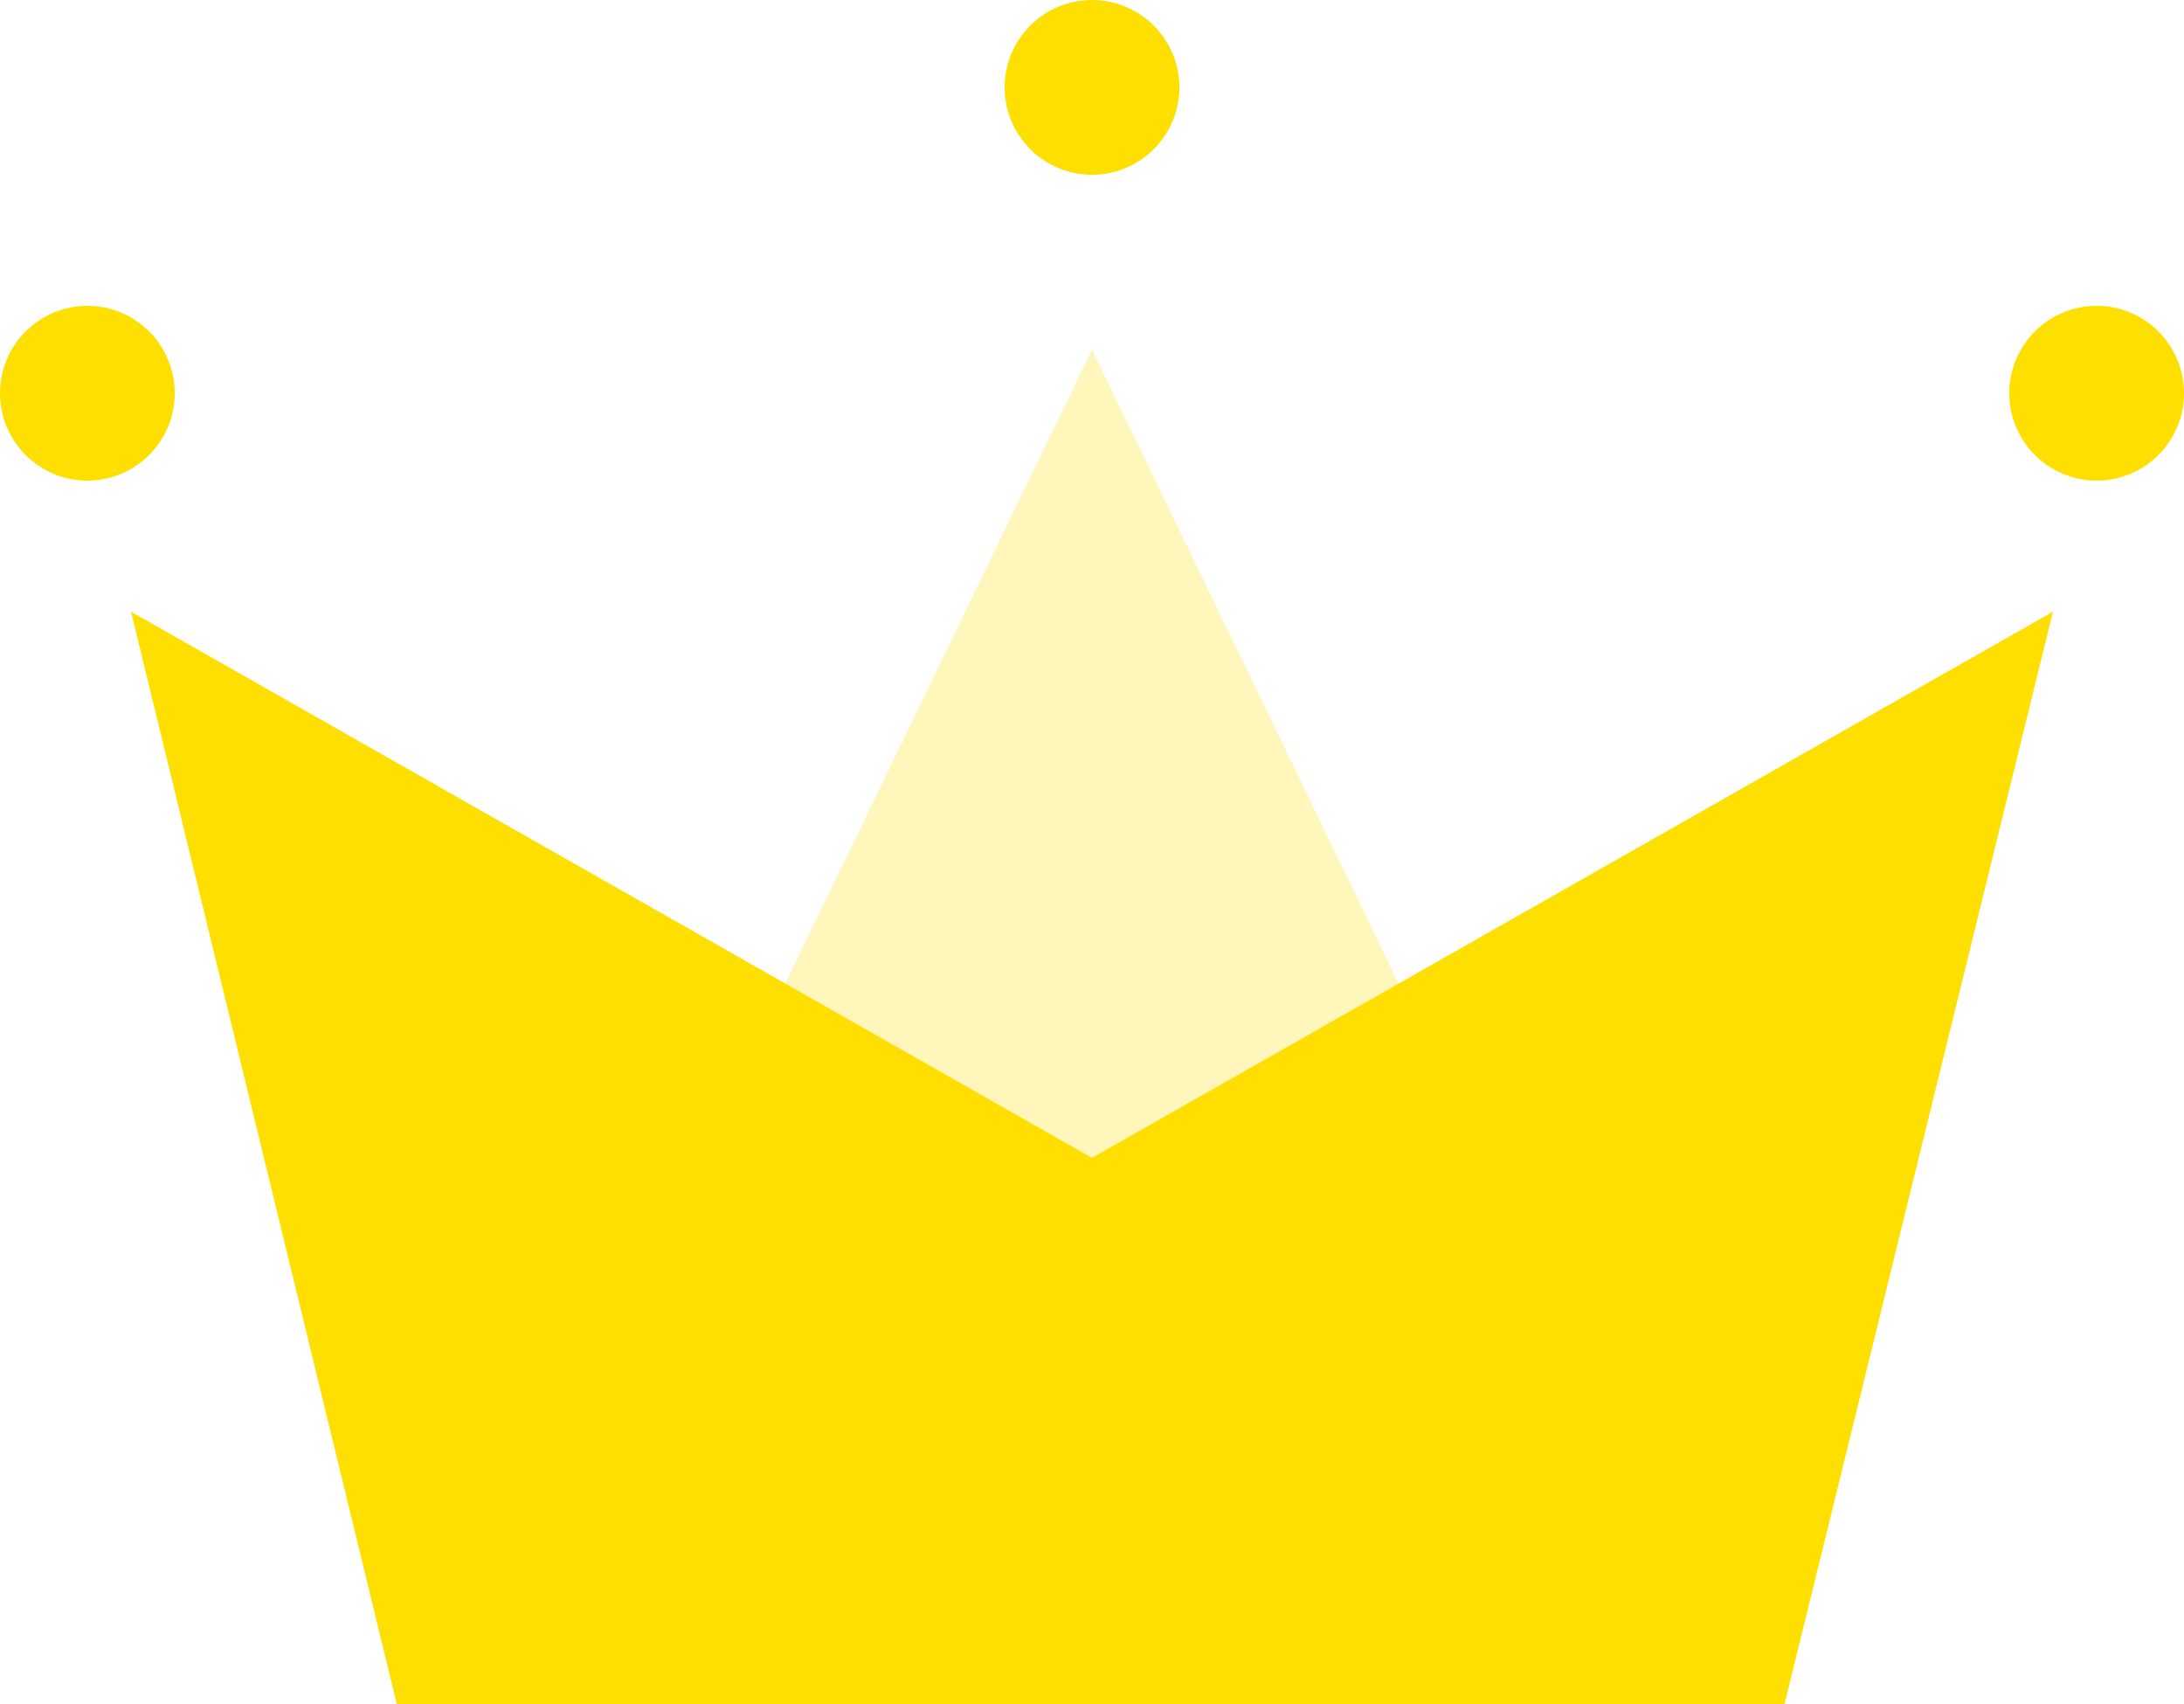
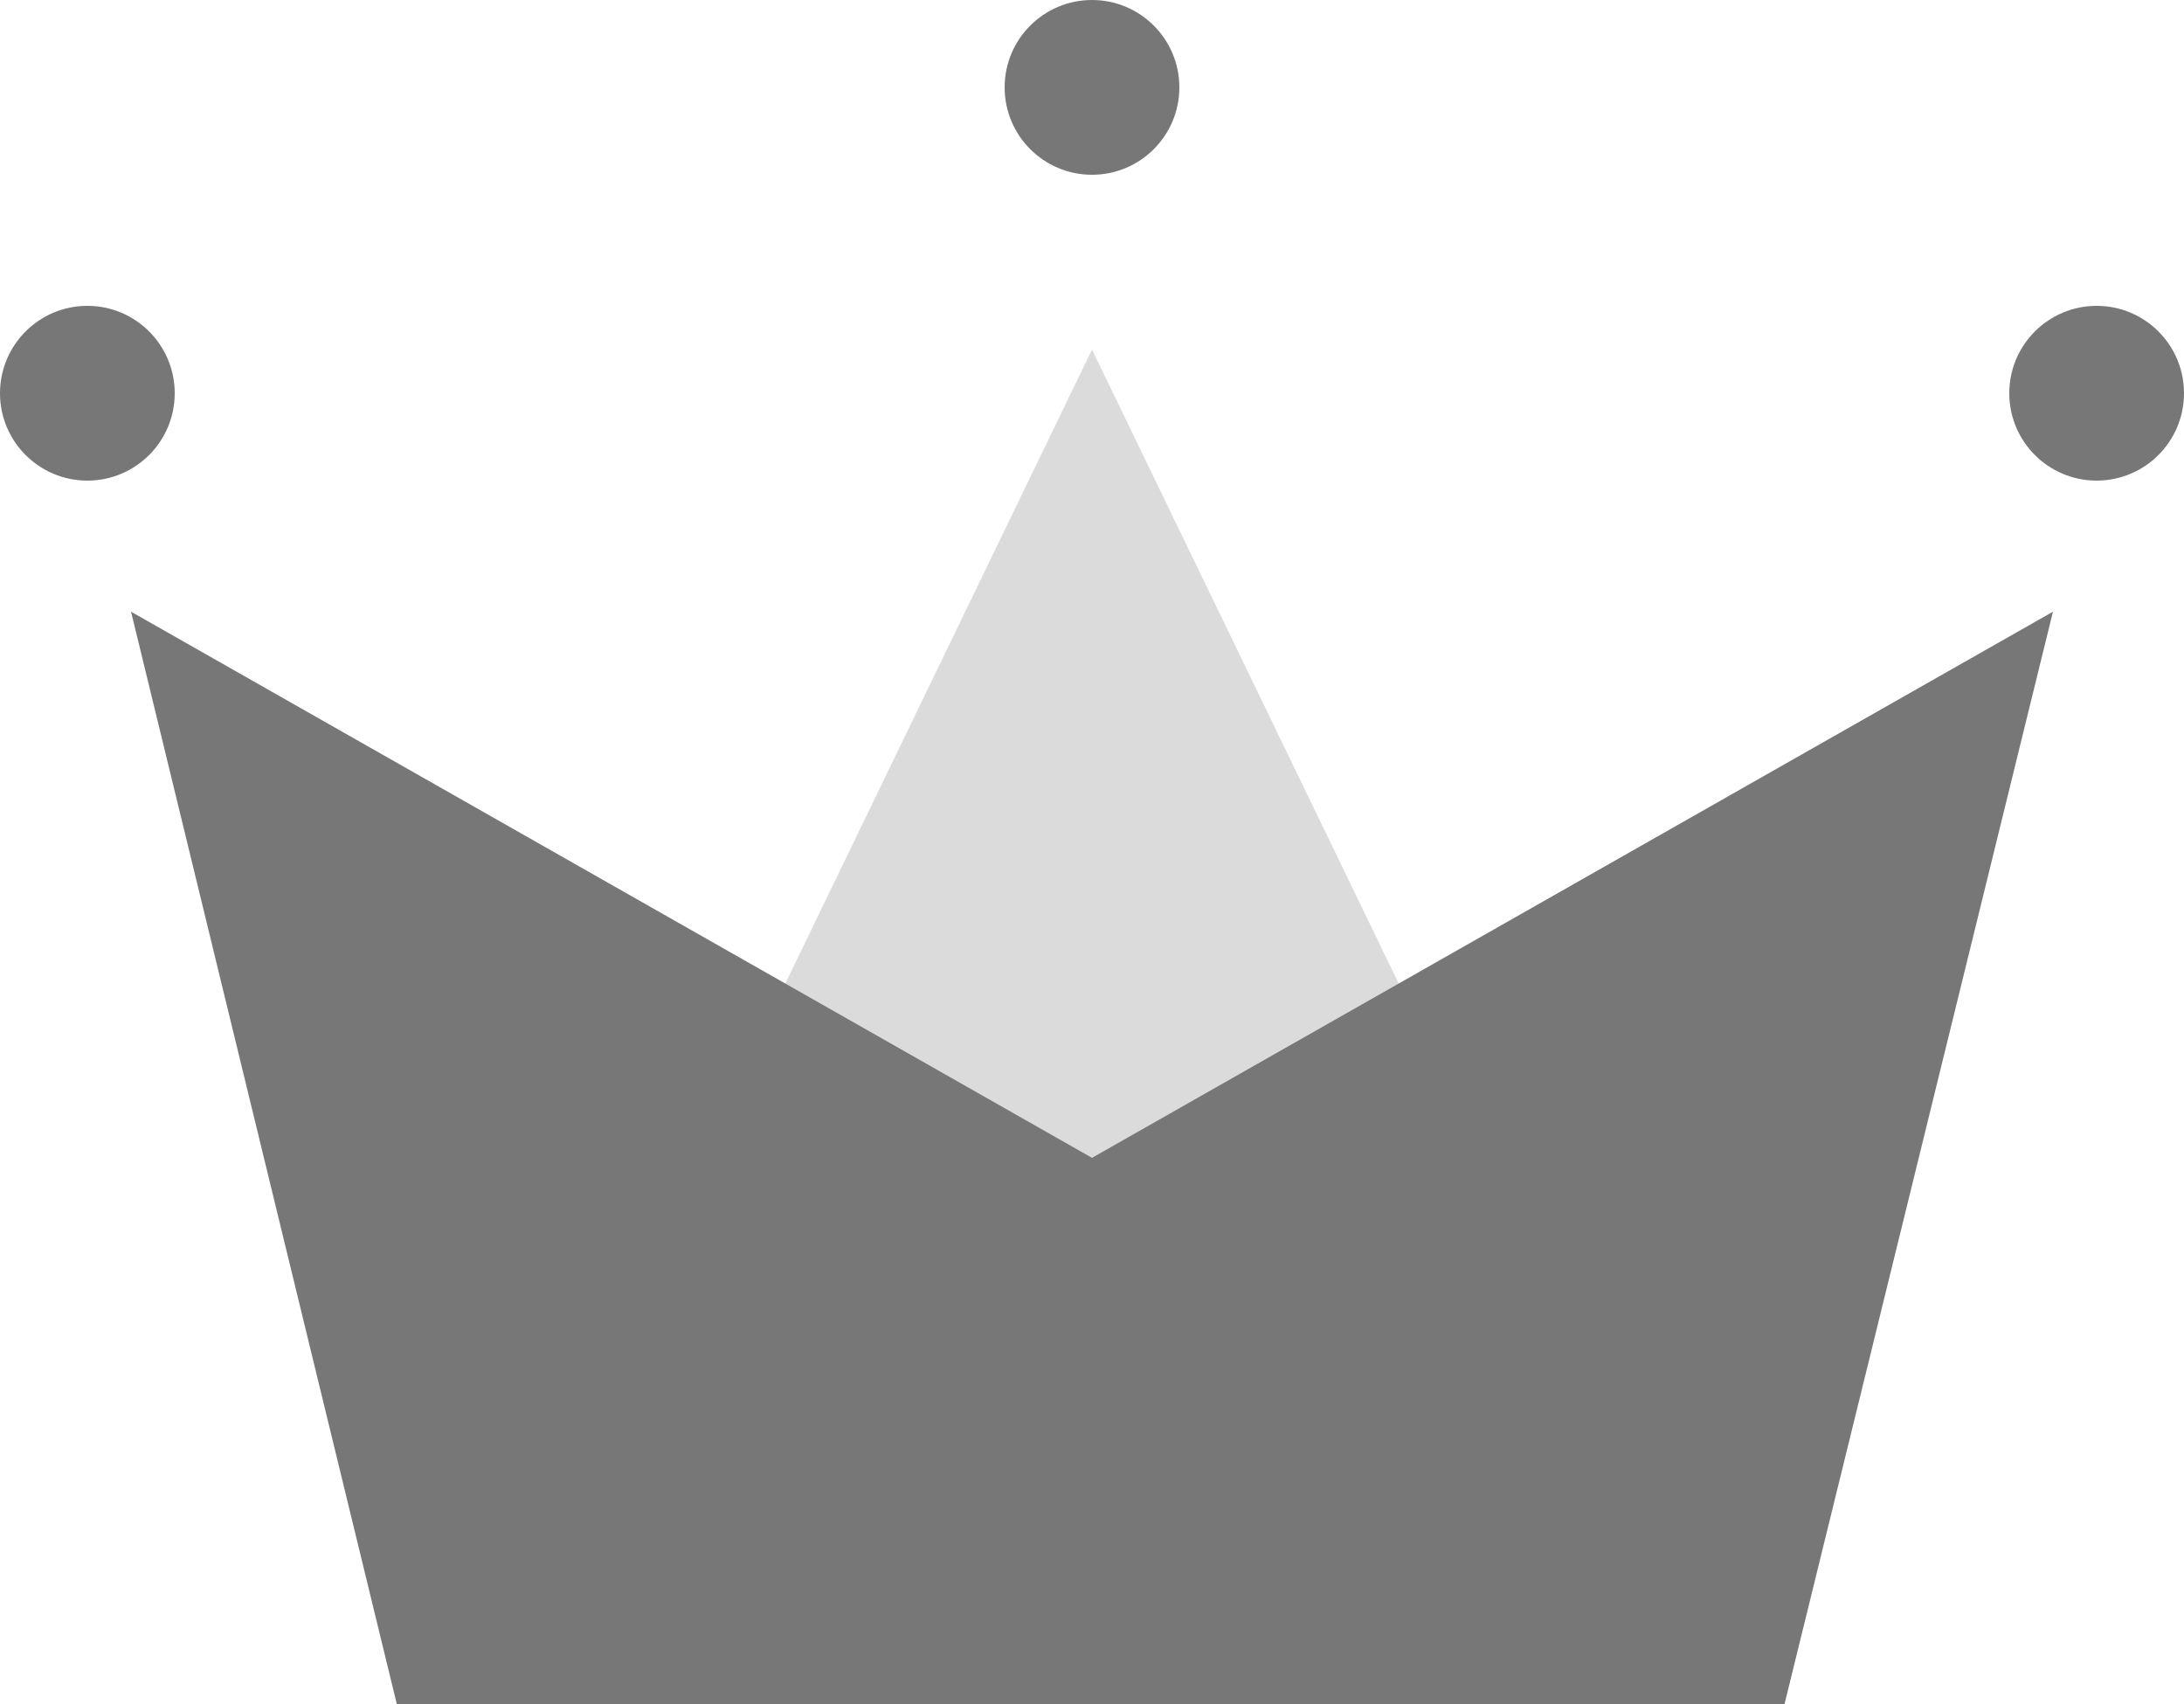
<svg xmlns="http://www.w3.org/2000/svg" width="50px" height="39px" viewBox="0 0 50 39" version="1.1">
  <g id="WiP" stroke="none" stroke-width="1" fill="none" fill-rule="evenodd">
    <g id="Artboard" transform="translate(-90, -38)">
      <g id="Group" transform="translate(90, 38)">
-         <polygon id="Rectangle" fill="#ffdf00" points="3 14 25 26.5 47 14 40.855 39 9.084 39" />
-         <polygon id="Triangle" fill-opacity="0.263" fill="#ffdf00" points="25 8 40 39 10 39" />
-         <circle id="Oval" fill="#ffdf00" cx="2" cy="9" r="2" />
-         <circle id="Oval" fill="#ffdf00" cx="25" cy="2" r="2" />
-         <circle id="Oval" fill="#ffdf00" cx="48" cy="9" r="2" />
+         <polygon id="Rectangle" fill="#777" points="3 14 25 26.5 47 14 40.855 39 9.084 39" />
+         <polygon id="Triangle" fill-opacity="0.263" fill="#777" points="25 8 40 39 10 39" />
+         <circle id="Oval" fill="#777" cx="2" cy="9" r="2" />
+         <circle id="Oval" fill="#777" cx="25" cy="2" r="2" />
+         <circle id="Oval" fill="#777" cx="48" cy="9" r="2" />
      </g>
    </g>
  </g>
</svg>
